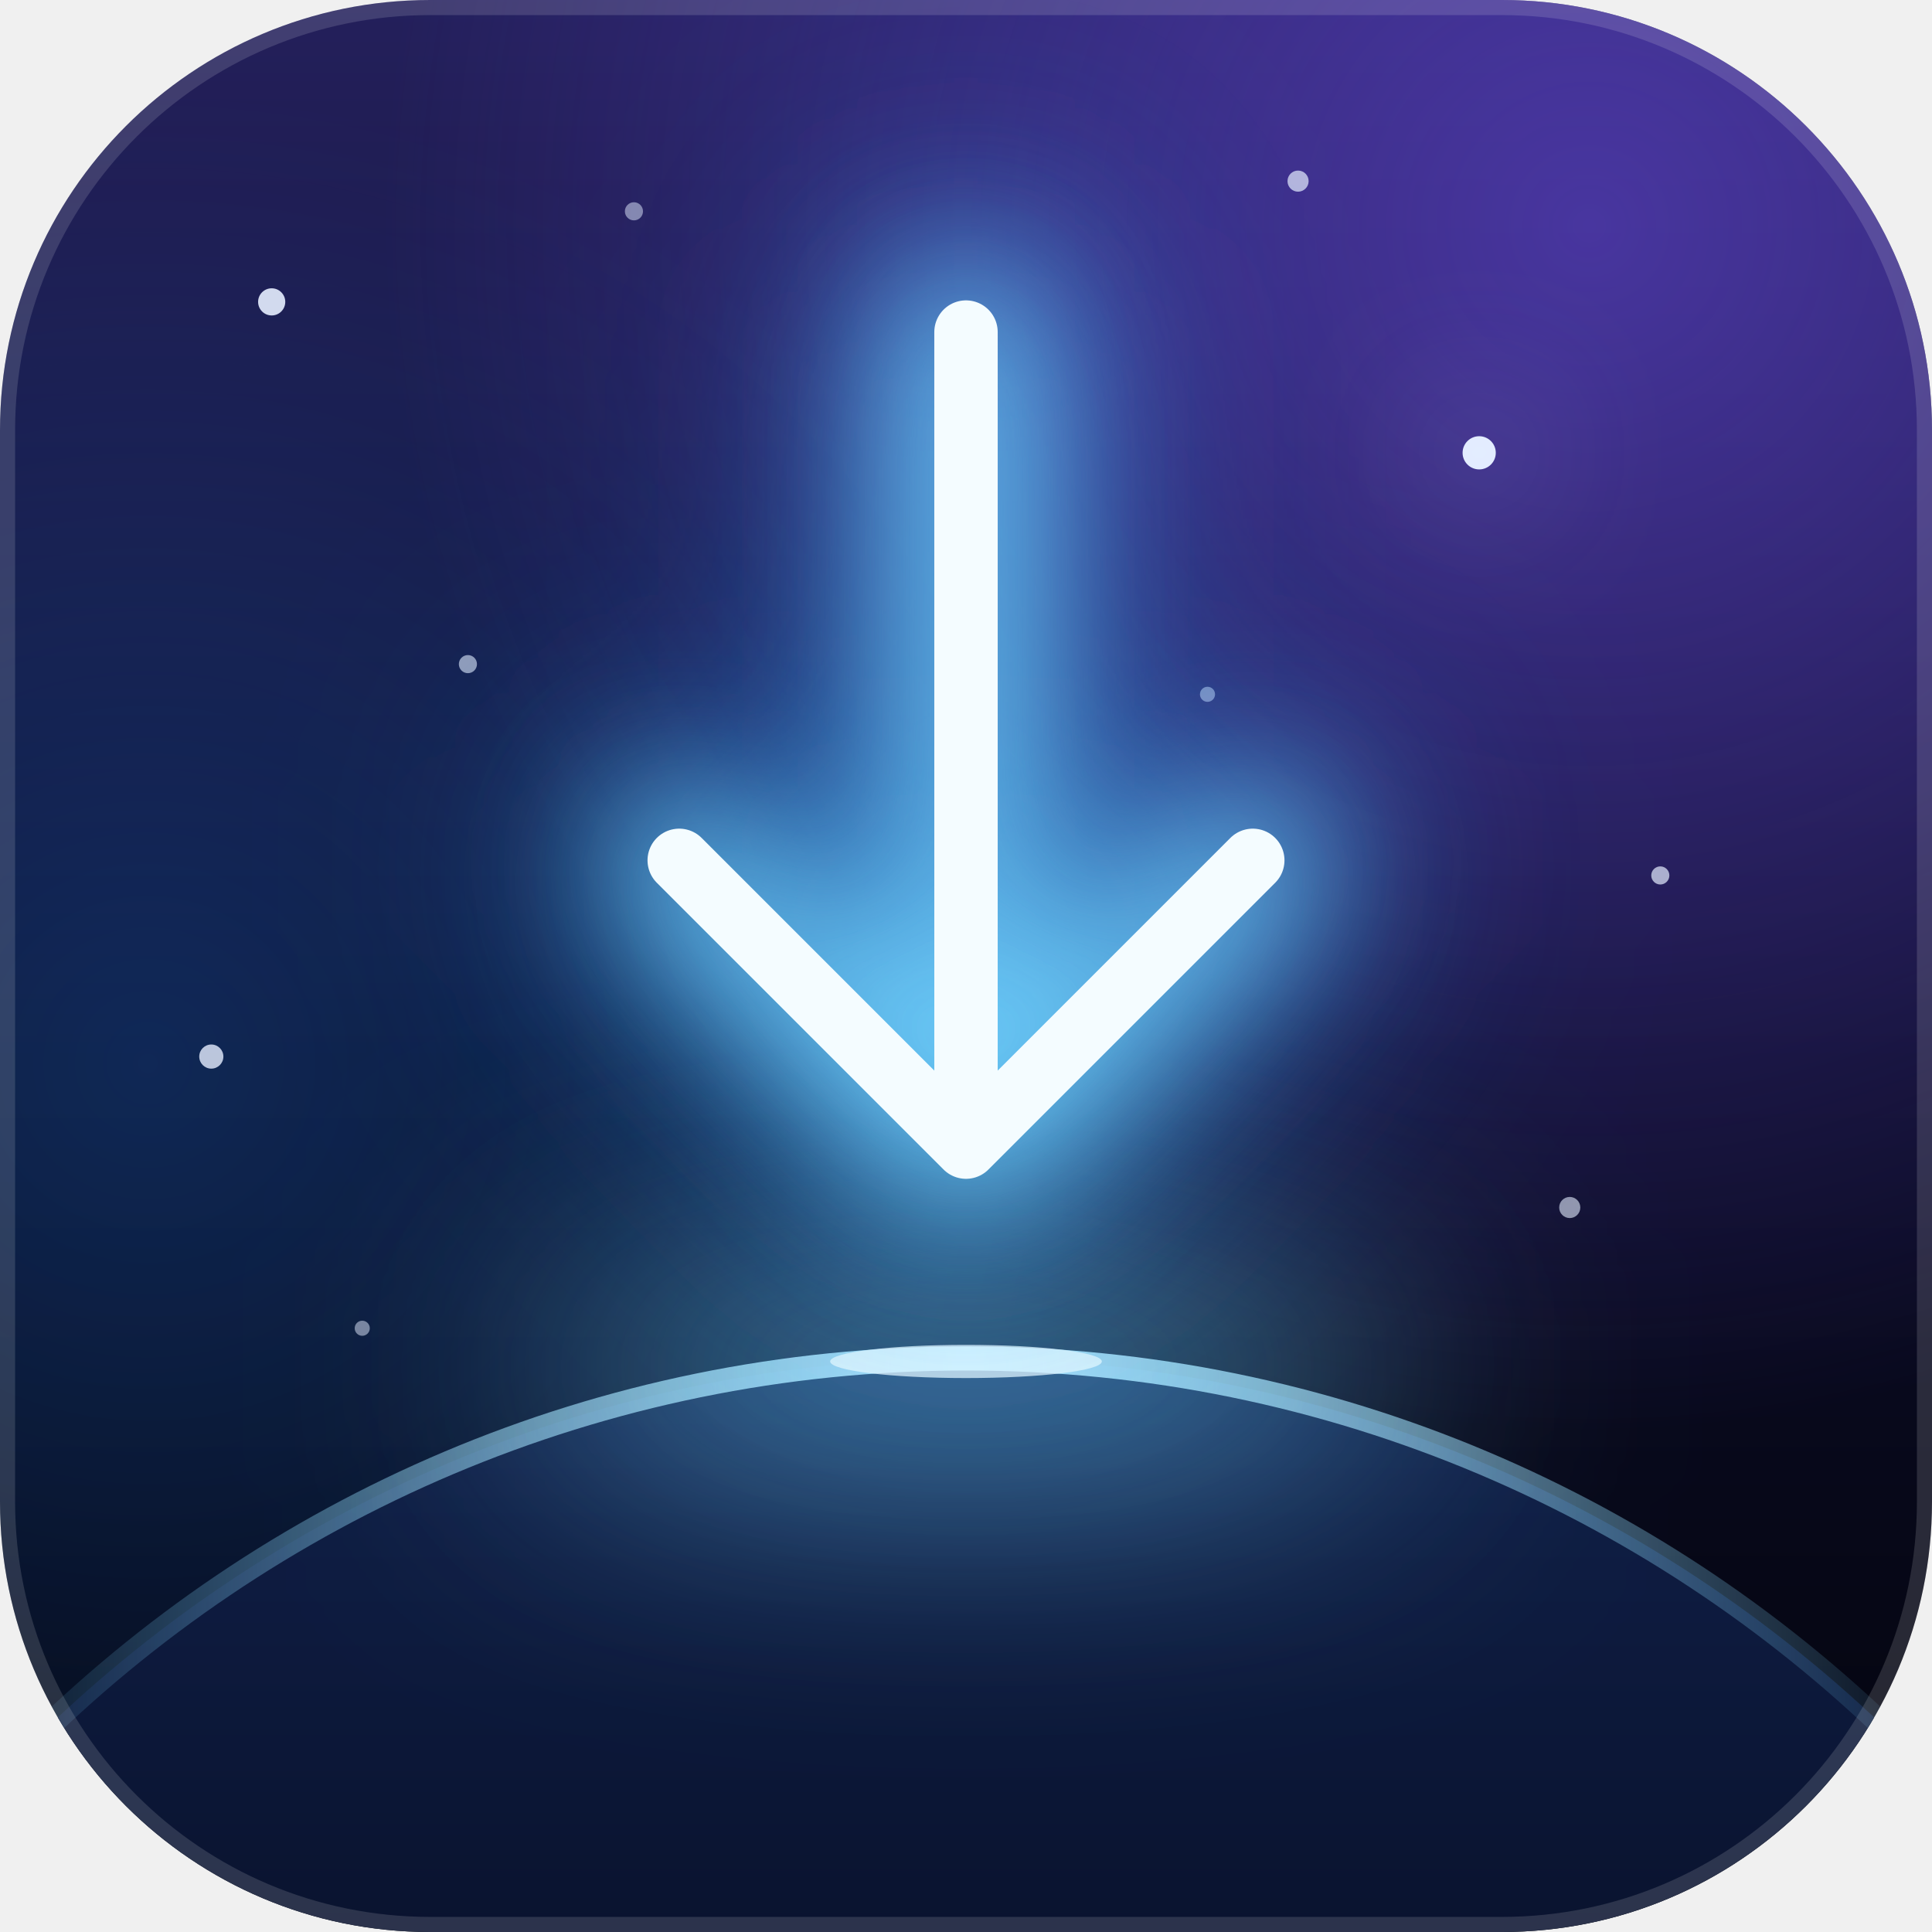
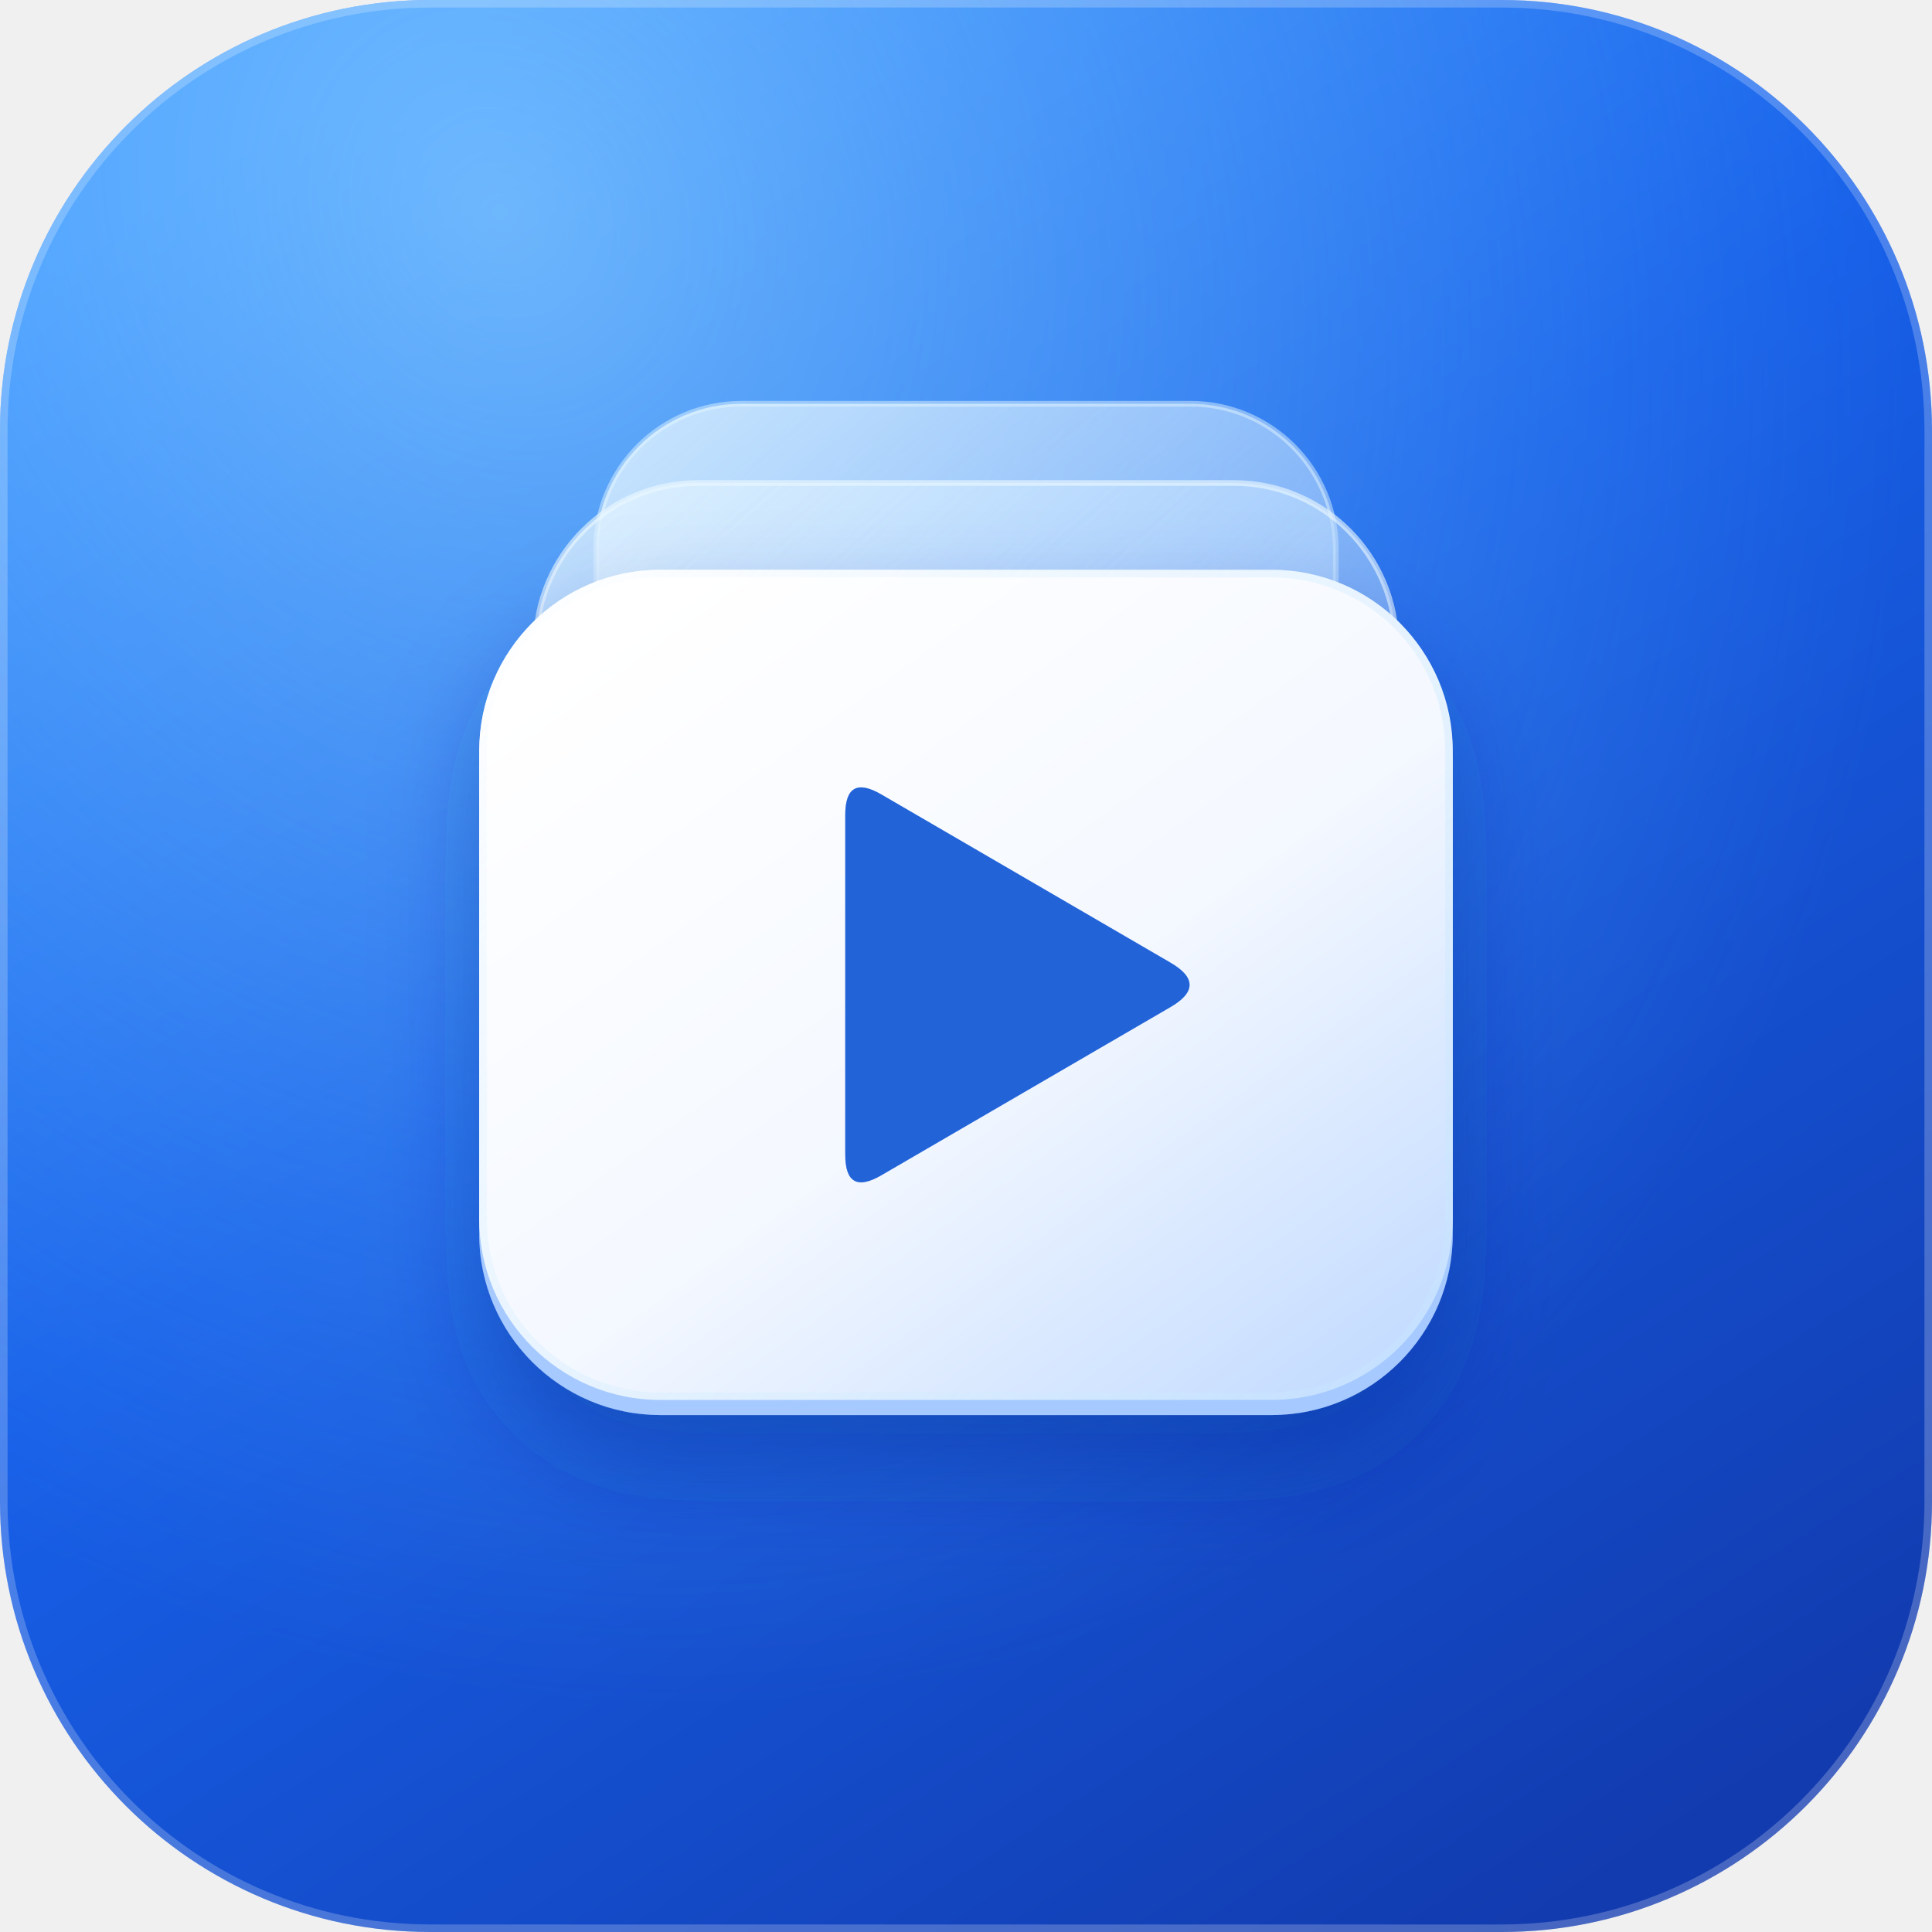
- <svg xmlns="http://www.w3.org/2000/svg" viewBox="0 0 128 128" width="128" height="128">
+ <svg xmlns="http://www.w3.org/2000/svg" width="1024" height="1024" viewBox="0 0 1024 1024">
  <defs>
-     <clipPath id="sq">
-       <rect width="128" height="128" rx="28.5" />
-     </clipPath>
-     <linearGradient id="bg" x1="0" y1="0" x2="0" y2="1">
-       <stop offset="0" stop-color="#24205C" />
-       <stop offset="0.55" stop-color="#0B0C26" />
-       <stop offset="1" stop-color="#03040C" />
+     <linearGradient id="blue" x1="180" y1="40" x2="812" y2="1024" gradientUnits="userSpaceOnUse">
+       <stop stop-color="#348bff" />
+       <stop offset=".43" stop-color="#1760e9" />
+       <stop offset="1" stop-color="#123baf" />
    </linearGradient>
-     <radialGradient id="neb" cx="0.82" cy="0.12" r="0.62">
-       <stop offset="0" stop-color="#6A4BE0" stop-opacity="0.55" />
-       <stop offset="1" stop-color="#6A4BE0" stop-opacity="0" />
+     <radialGradient id="light" cx="0" cy="0" r="1" gradientTransform="translate(270 112) rotate(62) scale(820 720)" gradientUnits="userSpaceOnUse">
+       <stop stop-color="#a1e2ff" stop-opacity=".55" />
+       <stop offset="1" stop-color="#72c6ff" stop-opacity="0" />
    </radialGradient>
-     <radialGradient id="neb2" cx="0.08" cy="0.55" r="0.5">
-       <stop offset="0" stop-color="#1E8CFF" stop-opacity="0.22" />
-       <stop offset="1" stop-color="#1E8CFF" stop-opacity="0" />
-     </radialGradient>
-     <linearGradient id="planet" x1="0" y1="0" x2="0" y2="1">
-       <stop offset="0" stop-color="#10204A" />
-       <stop offset="0.35" stop-color="#060B1E" />
-       <stop offset="1" stop-color="#020309" />
+     <linearGradient id="silver" x1="370" y1="300" x2="690" y2="744" gradientUnits="userSpaceOnUse">
+       <stop stop-color="#ffffff" />
+       <stop offset=".55" stop-color="#f4f8ff" />
+       <stop offset="1" stop-color="#c6ddff" />
    </linearGradient>
-     <linearGradient id="rim" x1="0" y1="0" x2="1" y2="0">
-       <stop offset="0.12" stop-color="#6FD3FF" stop-opacity="0" />
-       <stop offset="0.5" stop-color="#D6F6FF" />
-       <stop offset="0.88" stop-color="#6FD3FF" stop-opacity="0" />
+     <linearGradient id="glass" x1="320" y1="214" x2="702" y2="652" gradientUnits="userSpaceOnUse">
+       <stop stop-color="#e6f6ff" stop-opacity=".8" />
+       <stop offset="1" stop-color="#9ecbff" stop-opacity=".35" />
    </linearGradient>
-     <filter id="soft" filterUnits="userSpaceOnUse" x="-40" y="-40" width="208" height="208">
-       <feGaussianBlur stdDeviation="5" />
+     <linearGradient id="edge" x1="290" y1="280" x2="750" y2="730" gradientUnits="userSpaceOnUse">
+       <stop stop-color="#ffffff" stop-opacity=".96" />
+       <stop offset="1" stop-color="#c4e4ff" stop-opacity=".45" />
+     </linearGradient>
+     <filter id="shadow" x="140" y="150" width="744" height="734" filterUnits="userSpaceOnUse">
+       <feDropShadow dx="0" dy="28" stdDeviation="27" flood-color="#062d92" flood-opacity=".36" />
    </filter>
-     <filter id="wide" filterUnits="userSpaceOnUse" x="-40" y="-40" width="208" height="208">
-       <feGaussianBlur stdDeviation="9" />
-     </filter>
+     <mask id="play">
+       <rect x="254" y="302" width="516" height="440" rx="96" fill="#fff" />
+       <path d="M467 421 Q448 410 448 432 V612 Q448 634 467 623 L620 534 Q641 522 620 510Z" fill="#000" />
+     </mask>
  </defs>
-   <g clip-path="url(#sq)">
-     <rect width="128" height="128" fill="url(#bg)" />
-     <rect width="128" height="128" fill="url(#neb)" />
-     <rect width="128" height="128" fill="url(#neb2)" />
-     <g fill="#E6EEFF">
-       <circle cx="18" cy="20" r="0.9" opacity="0.9" />
-       <circle cx="31" cy="44" r="0.6" opacity="0.6" />
-       <circle cx="98" cy="30" r="1.1" />
-       <circle cx="110" cy="58" r="0.6" opacity="0.7" />
-       <circle cx="86" cy="12" r="0.7" opacity="0.7" />
-       <circle cx="14" cy="70" r="0.8" opacity="0.8" />
-       <circle cx="42" cy="14" r="0.6" opacity="0.5" />
-       <circle cx="104" cy="80" r="0.7" opacity="0.6" />
-       <circle cx="24" cy="88" r="0.5" opacity="0.5" />
-       <circle cx="80" cy="46" r="0.5" opacity="0.5" />
-     </g>
-     <circle cx="98" cy="30" r="3" fill="#BFD6FF" opacity="0.35" filter="url(#soft)" />
-     <circle cx="64" cy="178" r="88" fill="url(#planet)" />
-     <circle cx="64" cy="178" r="88" fill="none" stroke="url(#rim)" stroke-width="1.6" />
-     <ellipse cx="64" cy="90.5" rx="30" ry="6" fill="#6FD3FF" opacity="0.75" filter="url(#wide)" />
-     <ellipse cx="64" cy="90.2" rx="9" ry="1.1" fill="#E9FBFF" opacity="0.75" />
-     <g fill="none" stroke-linecap="round" stroke-linejoin="round">
-       <path d="M64 22 V74 M45 57 L64 76 L83 57" stroke="#2F9BFF" stroke-width="16" opacity="0.55" filter="url(#wide)" />
-       <path d="M64 22 V74 M45 57 L64 76 L83 57" stroke="#6FD3FF" stroke-width="9" opacity="0.95" filter="url(#soft)" />
-       <path d="M64 22 V74 M45 57 L64 76 L83 57" stroke="#F4FCFF" stroke-width="4.2" />
-     </g>
+   <rect width="1024" height="1024" rx="228" fill="url(#blue)" />
+   <rect width="1024" height="1024" rx="228" fill="url(#light)" />
+   <rect x="316" y="214" width="392" height="376" rx="77" fill="url(#glass)" stroke="#e3f5ff" stroke-opacity=".48" stroke-width="3" />
+   <rect x="284" y="256" width="456" height="400" rx="86" fill="url(#glass)" stroke="#ecf8ff" stroke-opacity=".62" stroke-width="3" />
+   <g filter="url(#shadow)">
+     <rect x="254" y="310" width="516" height="440" rx="96" fill="#a6caff" />
+     <rect x="254" y="302" width="516" height="440" rx="96" fill="url(#silver)" mask="url(#play)" />
+     <path d="M467 421 Q448 410 448 432 V612 Q448 634 467 623 L620 534 Q641 522 620 510Z" fill="#2464d8" />
+     <rect x="256" y="304" width="512" height="436" rx="94" fill="none" stroke="url(#edge)" stroke-width="4" />
  </g>
-   <rect x="0.5" y="0.5" width="127" height="127" rx="28" fill="none" stroke="#FFFFFF" stroke-opacity="0.14" />
+   <rect x="2" y="2" width="1020" height="1020" rx="226" fill="none" stroke="#fff" stroke-opacity=".22" stroke-width="4" />
</svg>
